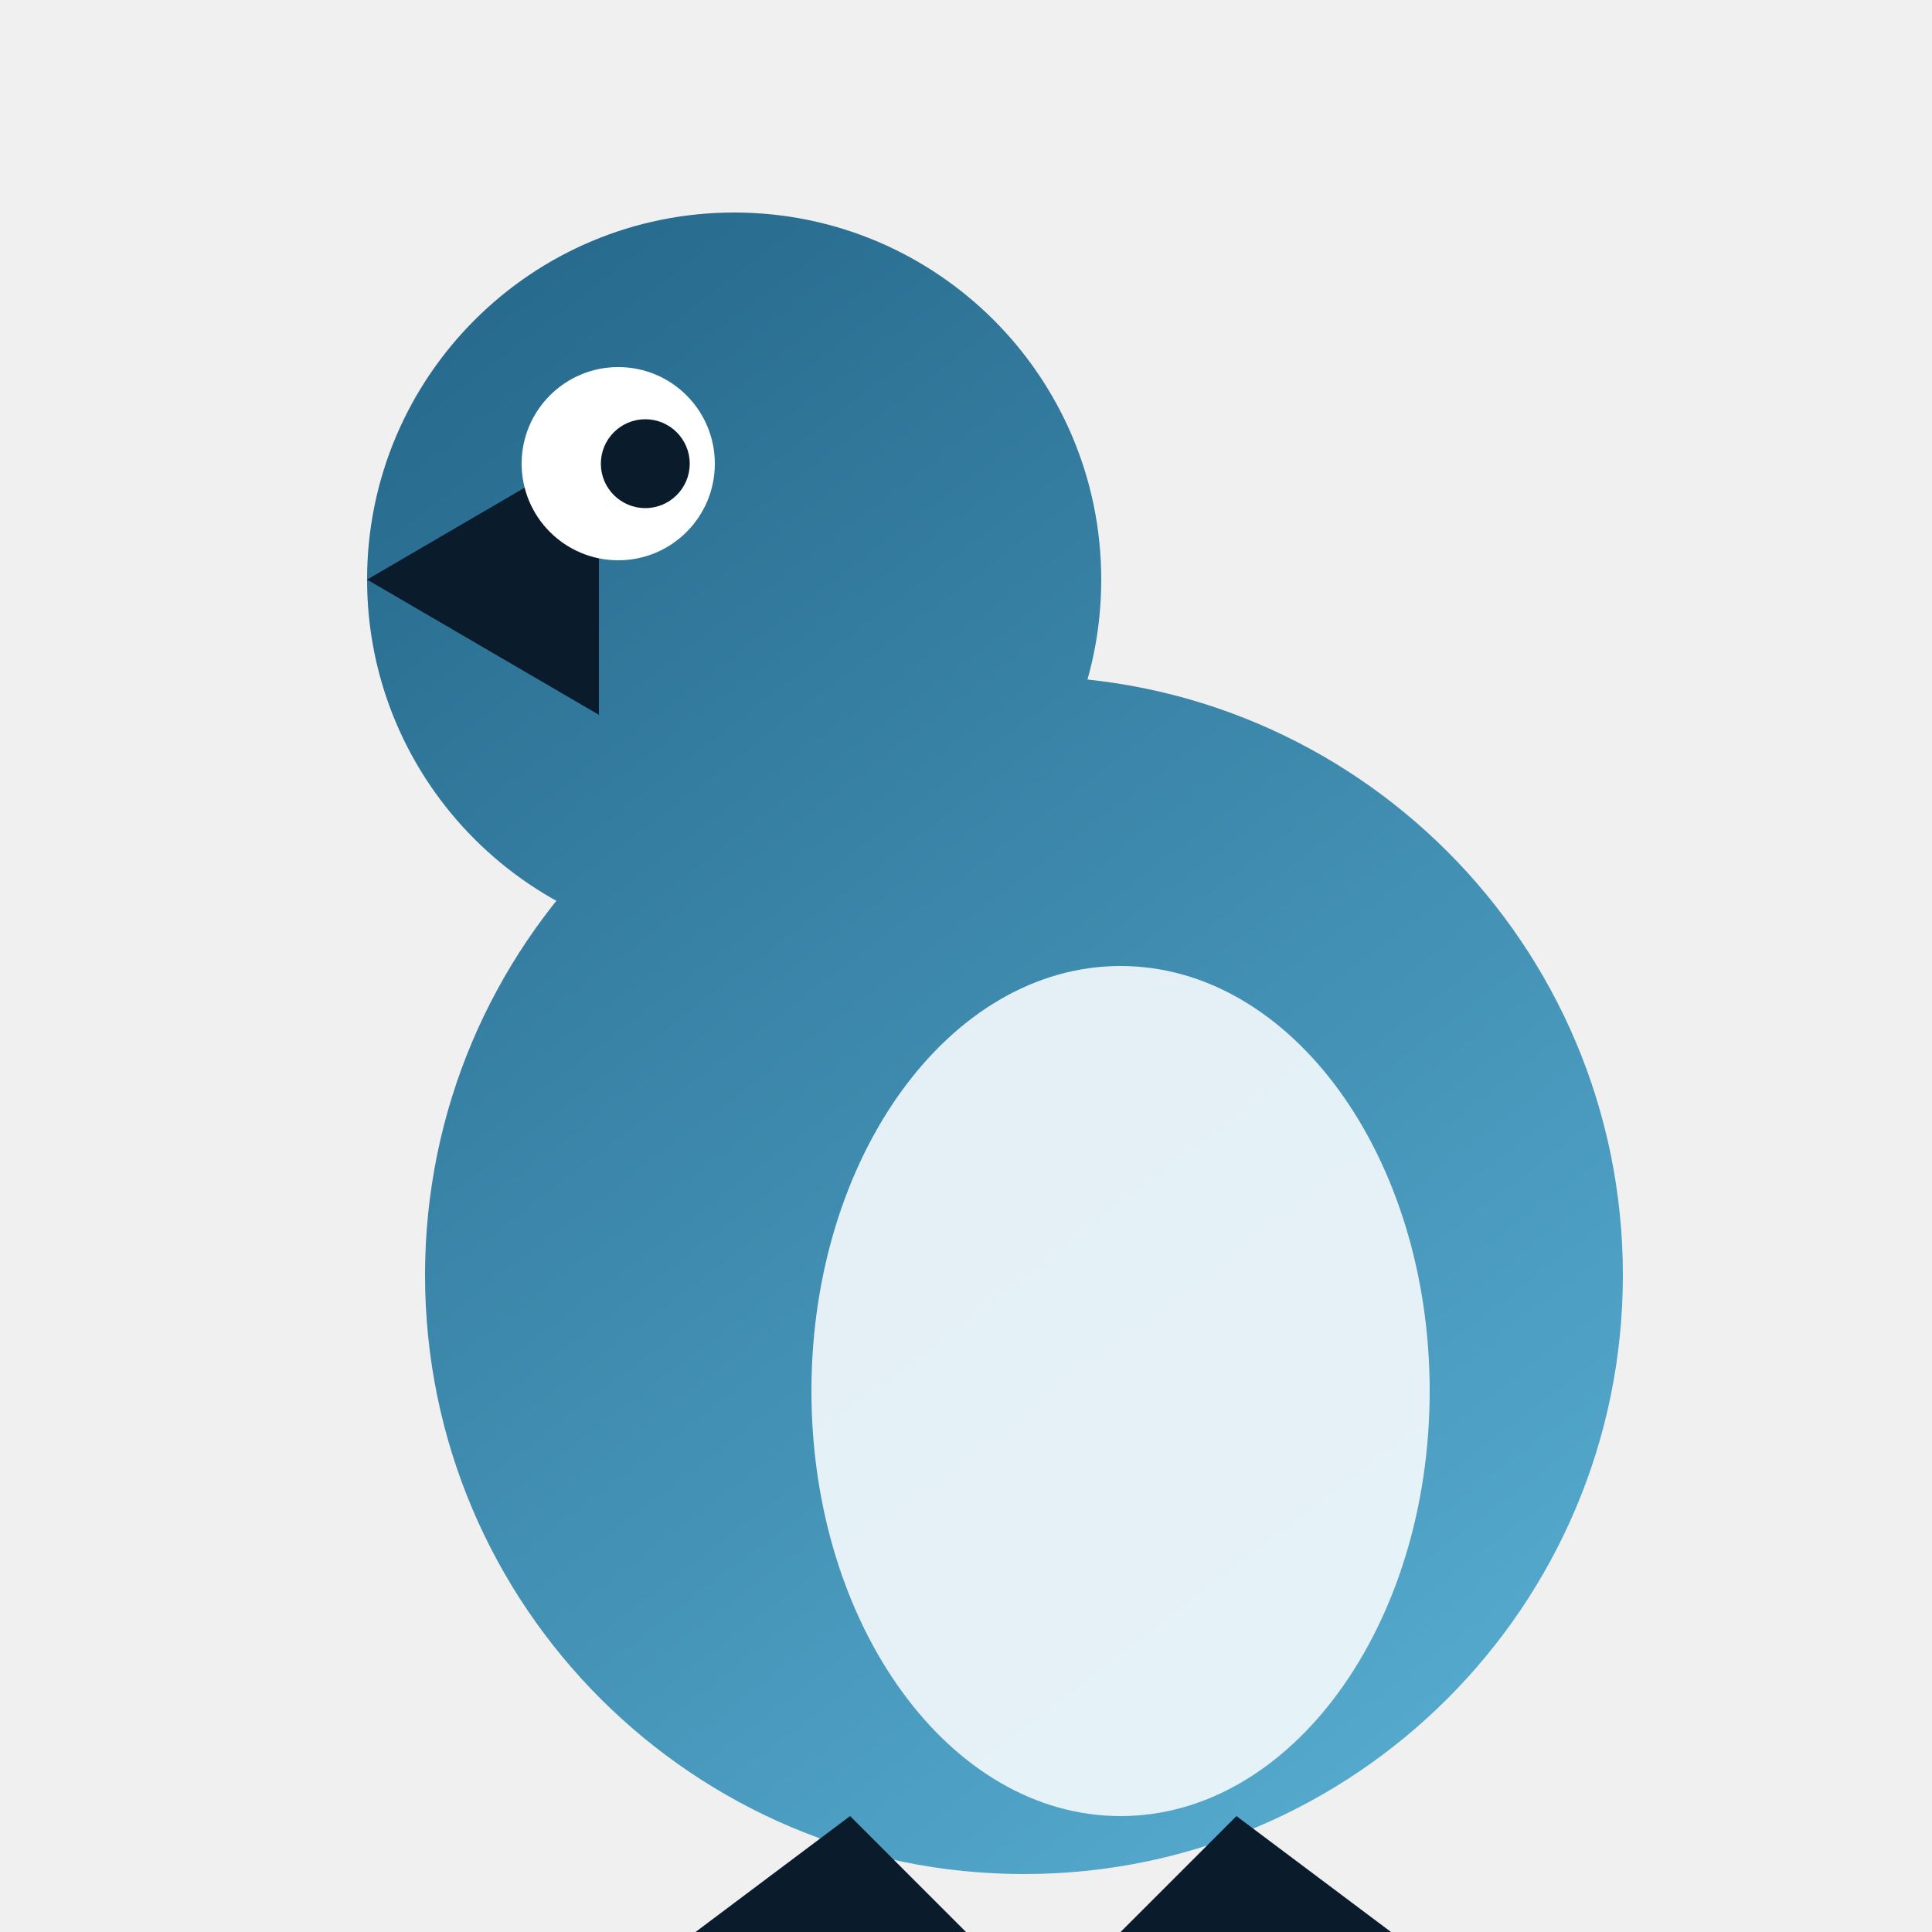
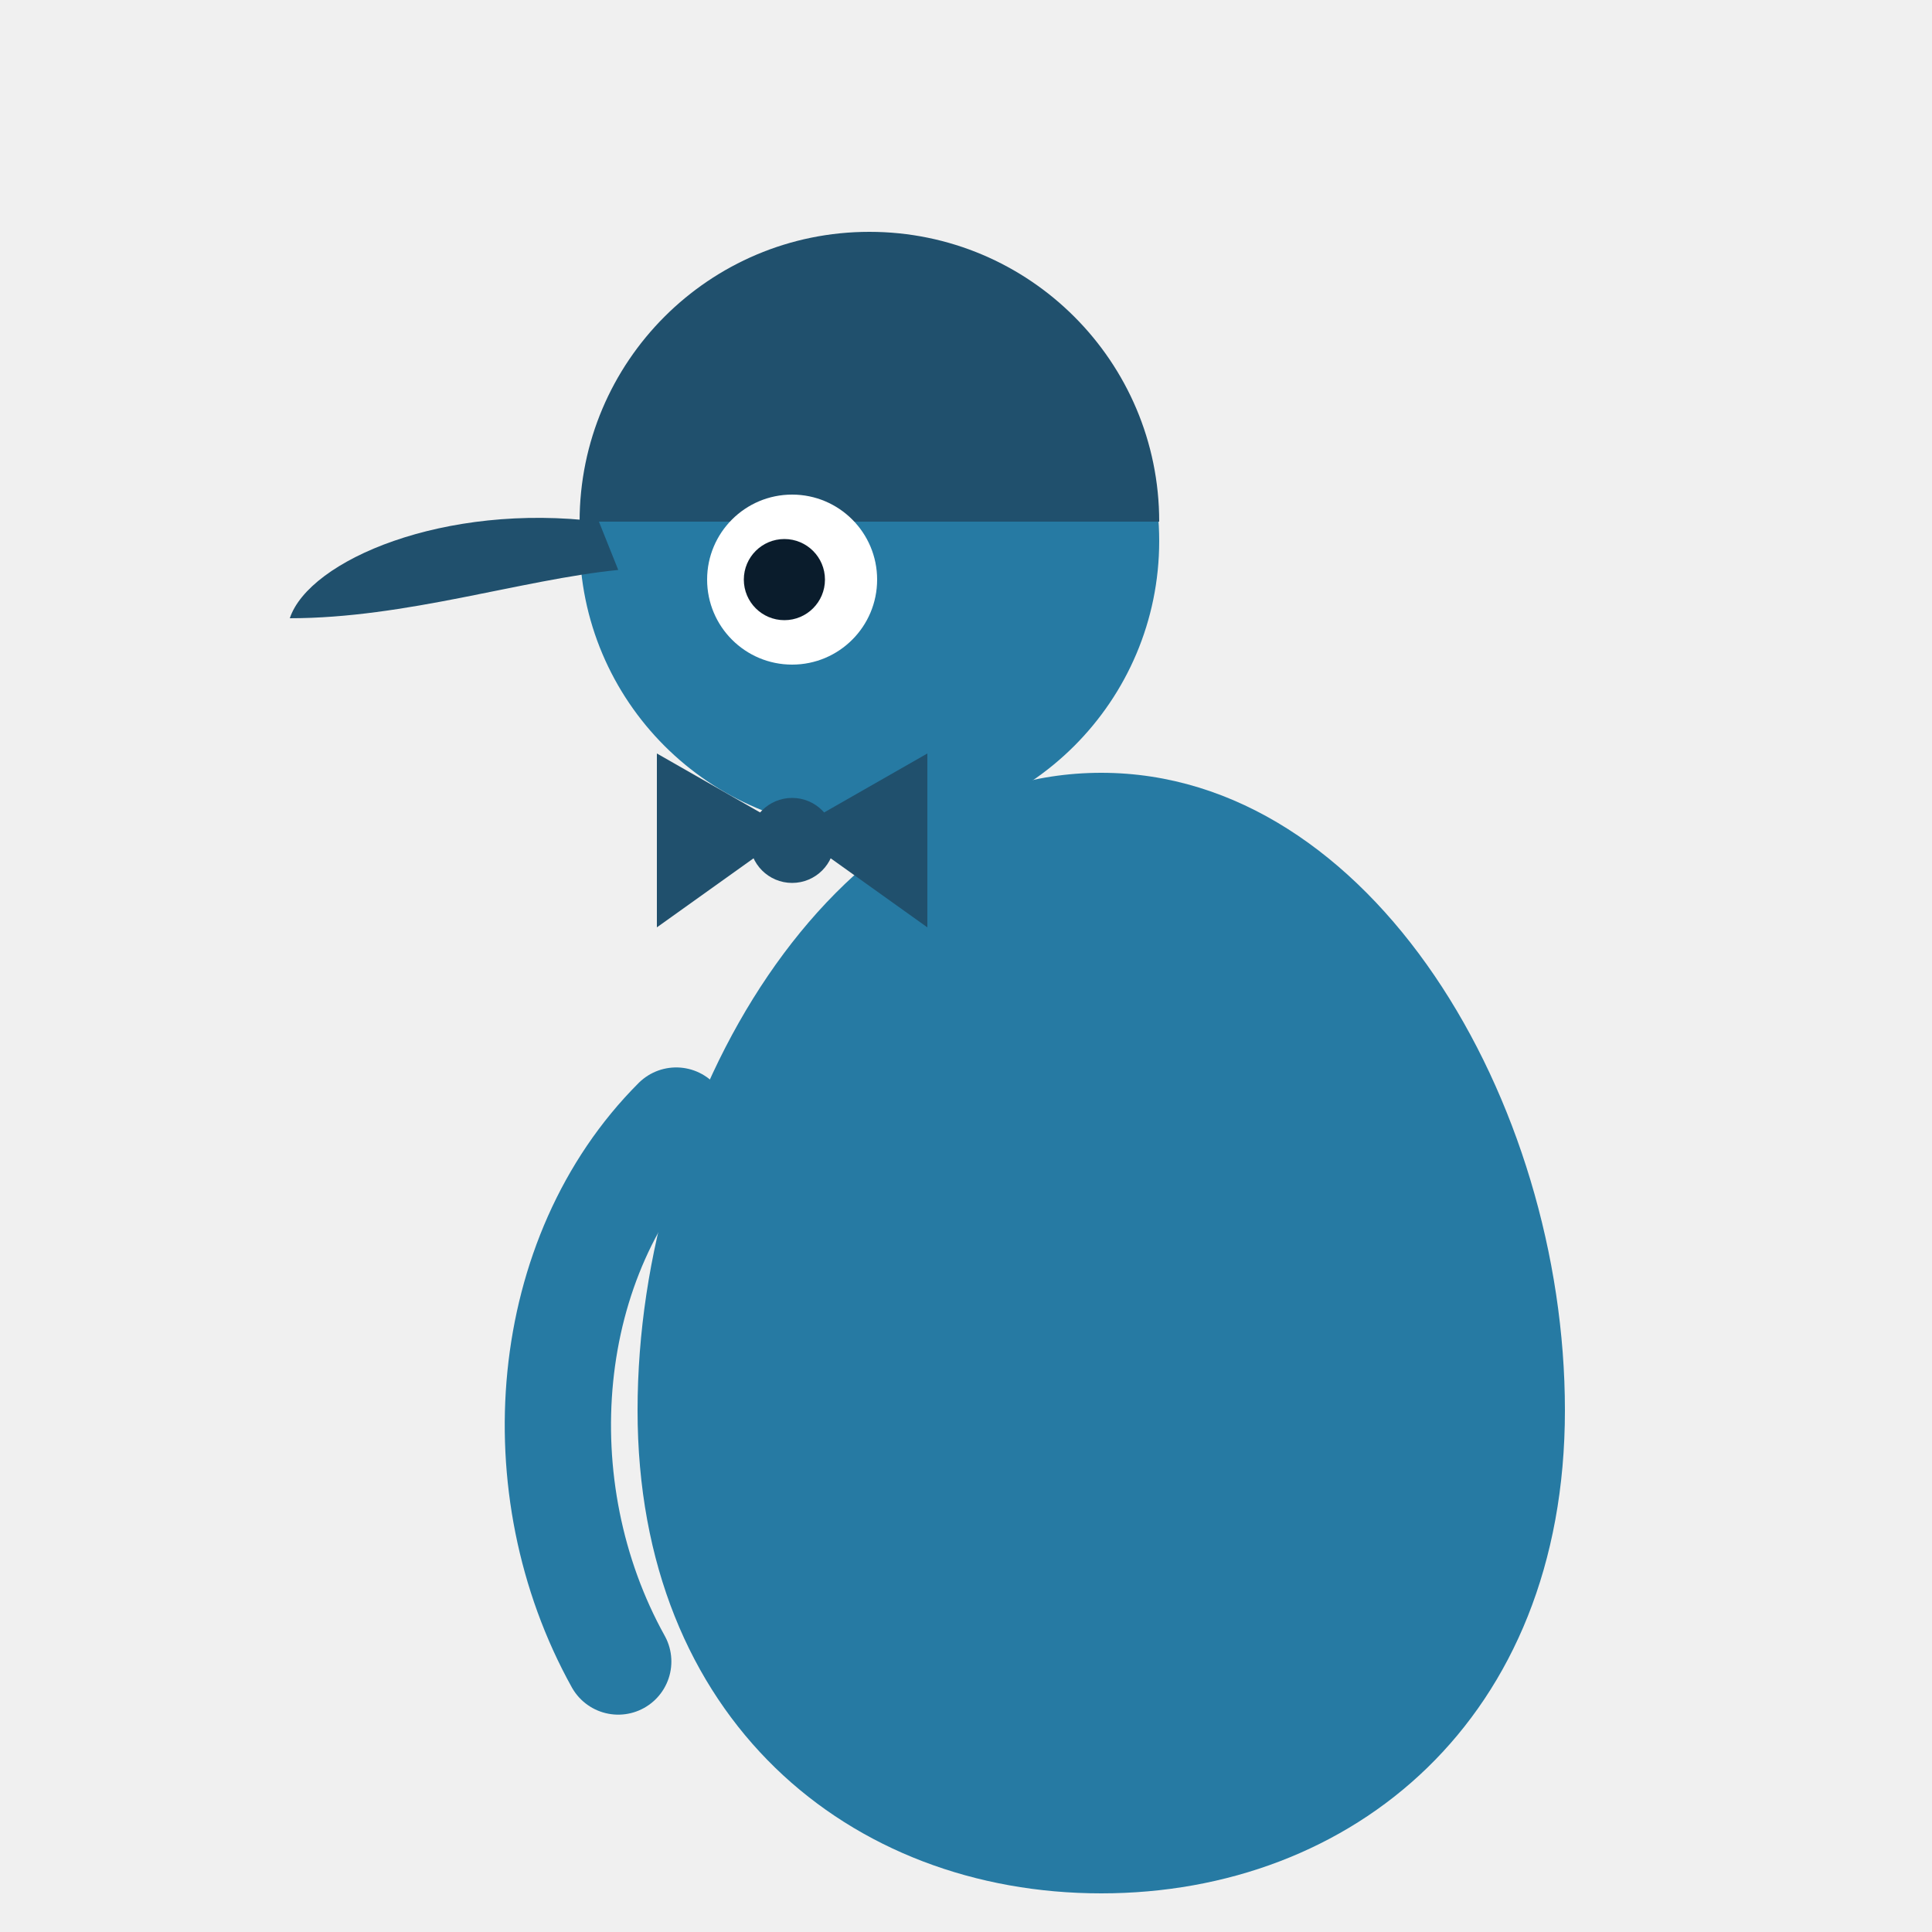
<svg xmlns="http://www.w3.org/2000/svg" viewBox="0 0 100 100">
-   <defs>
-     <linearGradient id="antartico-ice-grad" x1="15" y1="8" x2="85" y2="100" gradientUnits="userSpaceOnUse">
-       <stop offset="0" stop-color="#216285" />
-       <stop offset="1" stop-color="#5bb3d7" />
-     </linearGradient>
-   </defs>
-   <circle cx="38" cy="30" r="19" fill="url(#antartico-ice-grad)" />
-   <circle cx="53" cy="66" r="31" fill="url(#antartico-ice-grad)" />
-   <ellipse cx="58" cy="72" rx="16" ry="22" fill="#f2f9fc" opacity="0.92" />
-   <path d="M19 30 L31 23 L31 37 Z" fill="#0a1c2c" />
-   <circle cx="32" cy="24" r="5" fill="#ffffff" />
-   <circle cx="33.4" cy="24" r="2.3" fill="#0a1c2c" />
-   <path d="M44 94 L36 100 L50 100 Z" fill="#0a1c2c" />
-   <path d="M64 94 L58 100 L72 100 Z" fill="#0a1c2c" />
+   <path d="M35 58 C28 65, 27 77, 32 86" fill="none" stroke="#267aa3" stroke-width="5.5" stroke-linecap="round" />
+   <path d="M57 40 C71 40, 81 57, 81 73 C81 89, 70 98, 57 98 C44 98, 33 89, 33 73 C33 57, 43 40, 57 40 Z" fill="#267aa3" />
+   <circle cx="45" cy="28" r="15" fill="#267aa3" />
+   <path d="M30 27 A15 15 0 0 1 60 27 Z" fill="#20506d" />
+   <path d="M31 27 C23 26, 16 29, 15 32 C21 32, 27 30, 32 29.5 Z" fill="#20506d" />
+   <circle cx="41" cy="30" r="4.4" fill="#ffffff" />
+   <circle cx="40.6" cy="30" r="2.1" fill="#0a1c2c" />
+   <path d="M41 43 L34 39 L34 48 Z M41 43 L48 39 L48 48 Z" fill="#20506d" />
+   <circle cx="41" cy="43.5" r="2.2" fill="#20506d" />
</svg>
